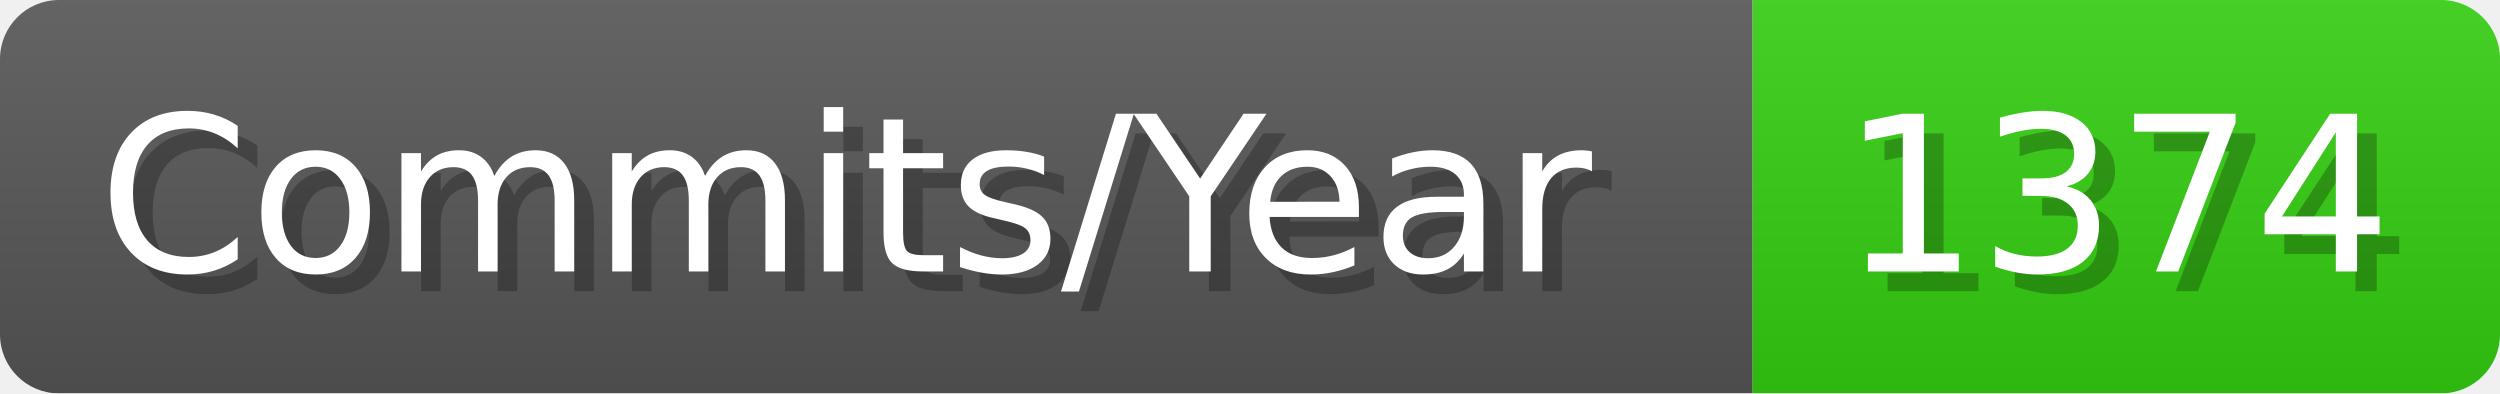
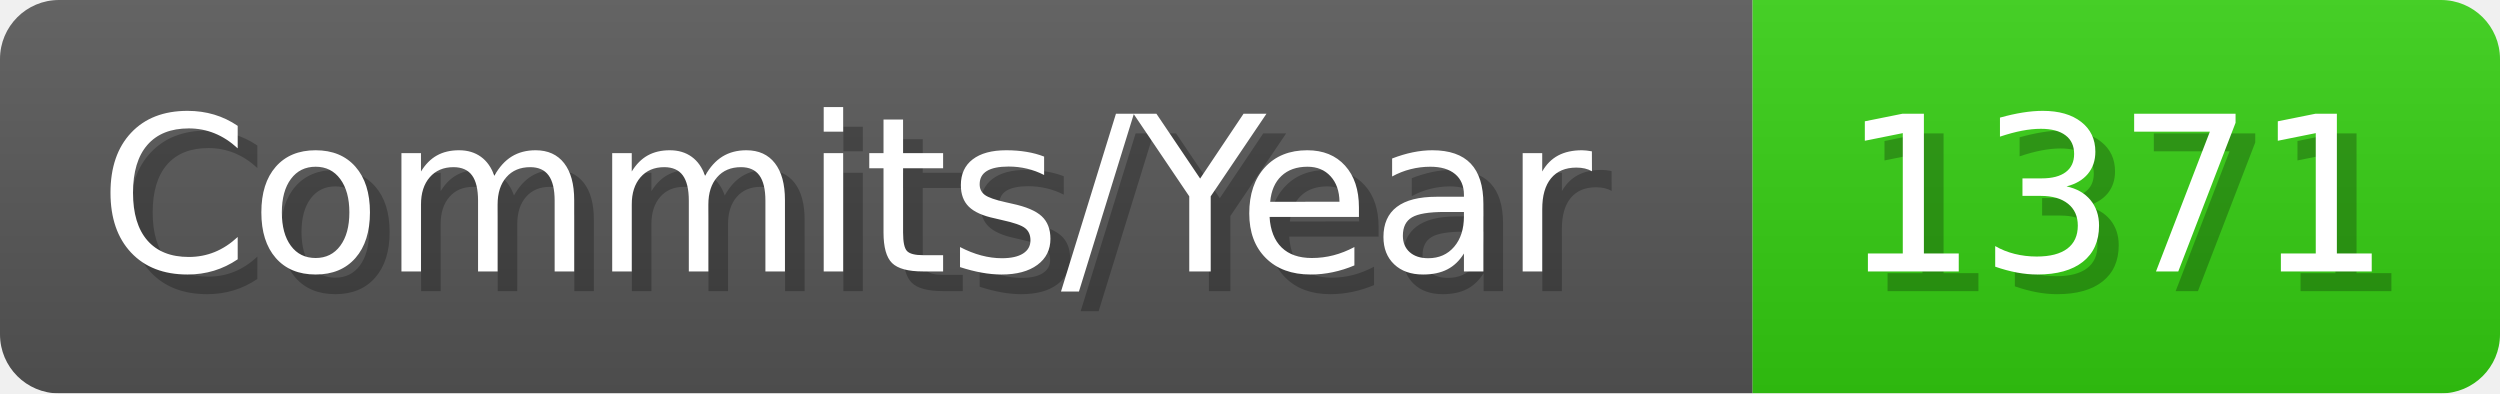
- <svg xmlns="http://www.w3.org/2000/svg" width="127.1" height="20" viewBox="0 0 1271 200" role="img" aria-label="Commits/Year: 1374">
+ <svg xmlns="http://www.w3.org/2000/svg" width="127.1" height="20" viewBox="0 0 1271 200" role="img" aria-label="Commits/Year: 1371">
  <linearGradient id="aUPdi" x2="0" y2="100%">
    <stop offset="0" stop-opacity=".1" stop-color="#EEE" />
    <stop offset="1" stop-opacity=".1" />
  </linearGradient>
  <mask id="WfAiQ">
    <rect width="1271" height="200" rx="30" fill="#FFF" />
  </mask>
  <g mask="url(#WfAiQ)">
    <rect width="891" height="200" fill="#555" />
    <rect width="380" height="200" fill="#3C1" x="891" />
    <rect width="1271" height="200" fill="url(#aUPdi)" />
  </g>
  <g aria-hidden="true" fill="#fff" text-anchor="start" font-family="Verdana,DejaVu Sans,sans-serif" font-size="110">
    <text x="60" y="148" textLength="791" fill="#000" opacity="0.25">Commits/Year</text>
    <text x="50" y="138" textLength="791">Commits/Year</text>
-     <text x="946" y="148" textLength="280" fill="#000" opacity="0.25">1374</text>
-     <text x="936" y="138" textLength="280">1374</text>
+     <text x="946" y="148" textLength="280" fill="#000" opacity="0.25">1371</text>
+     <text x="936" y="138" textLength="280">1371</text>
  </g>
</svg>
